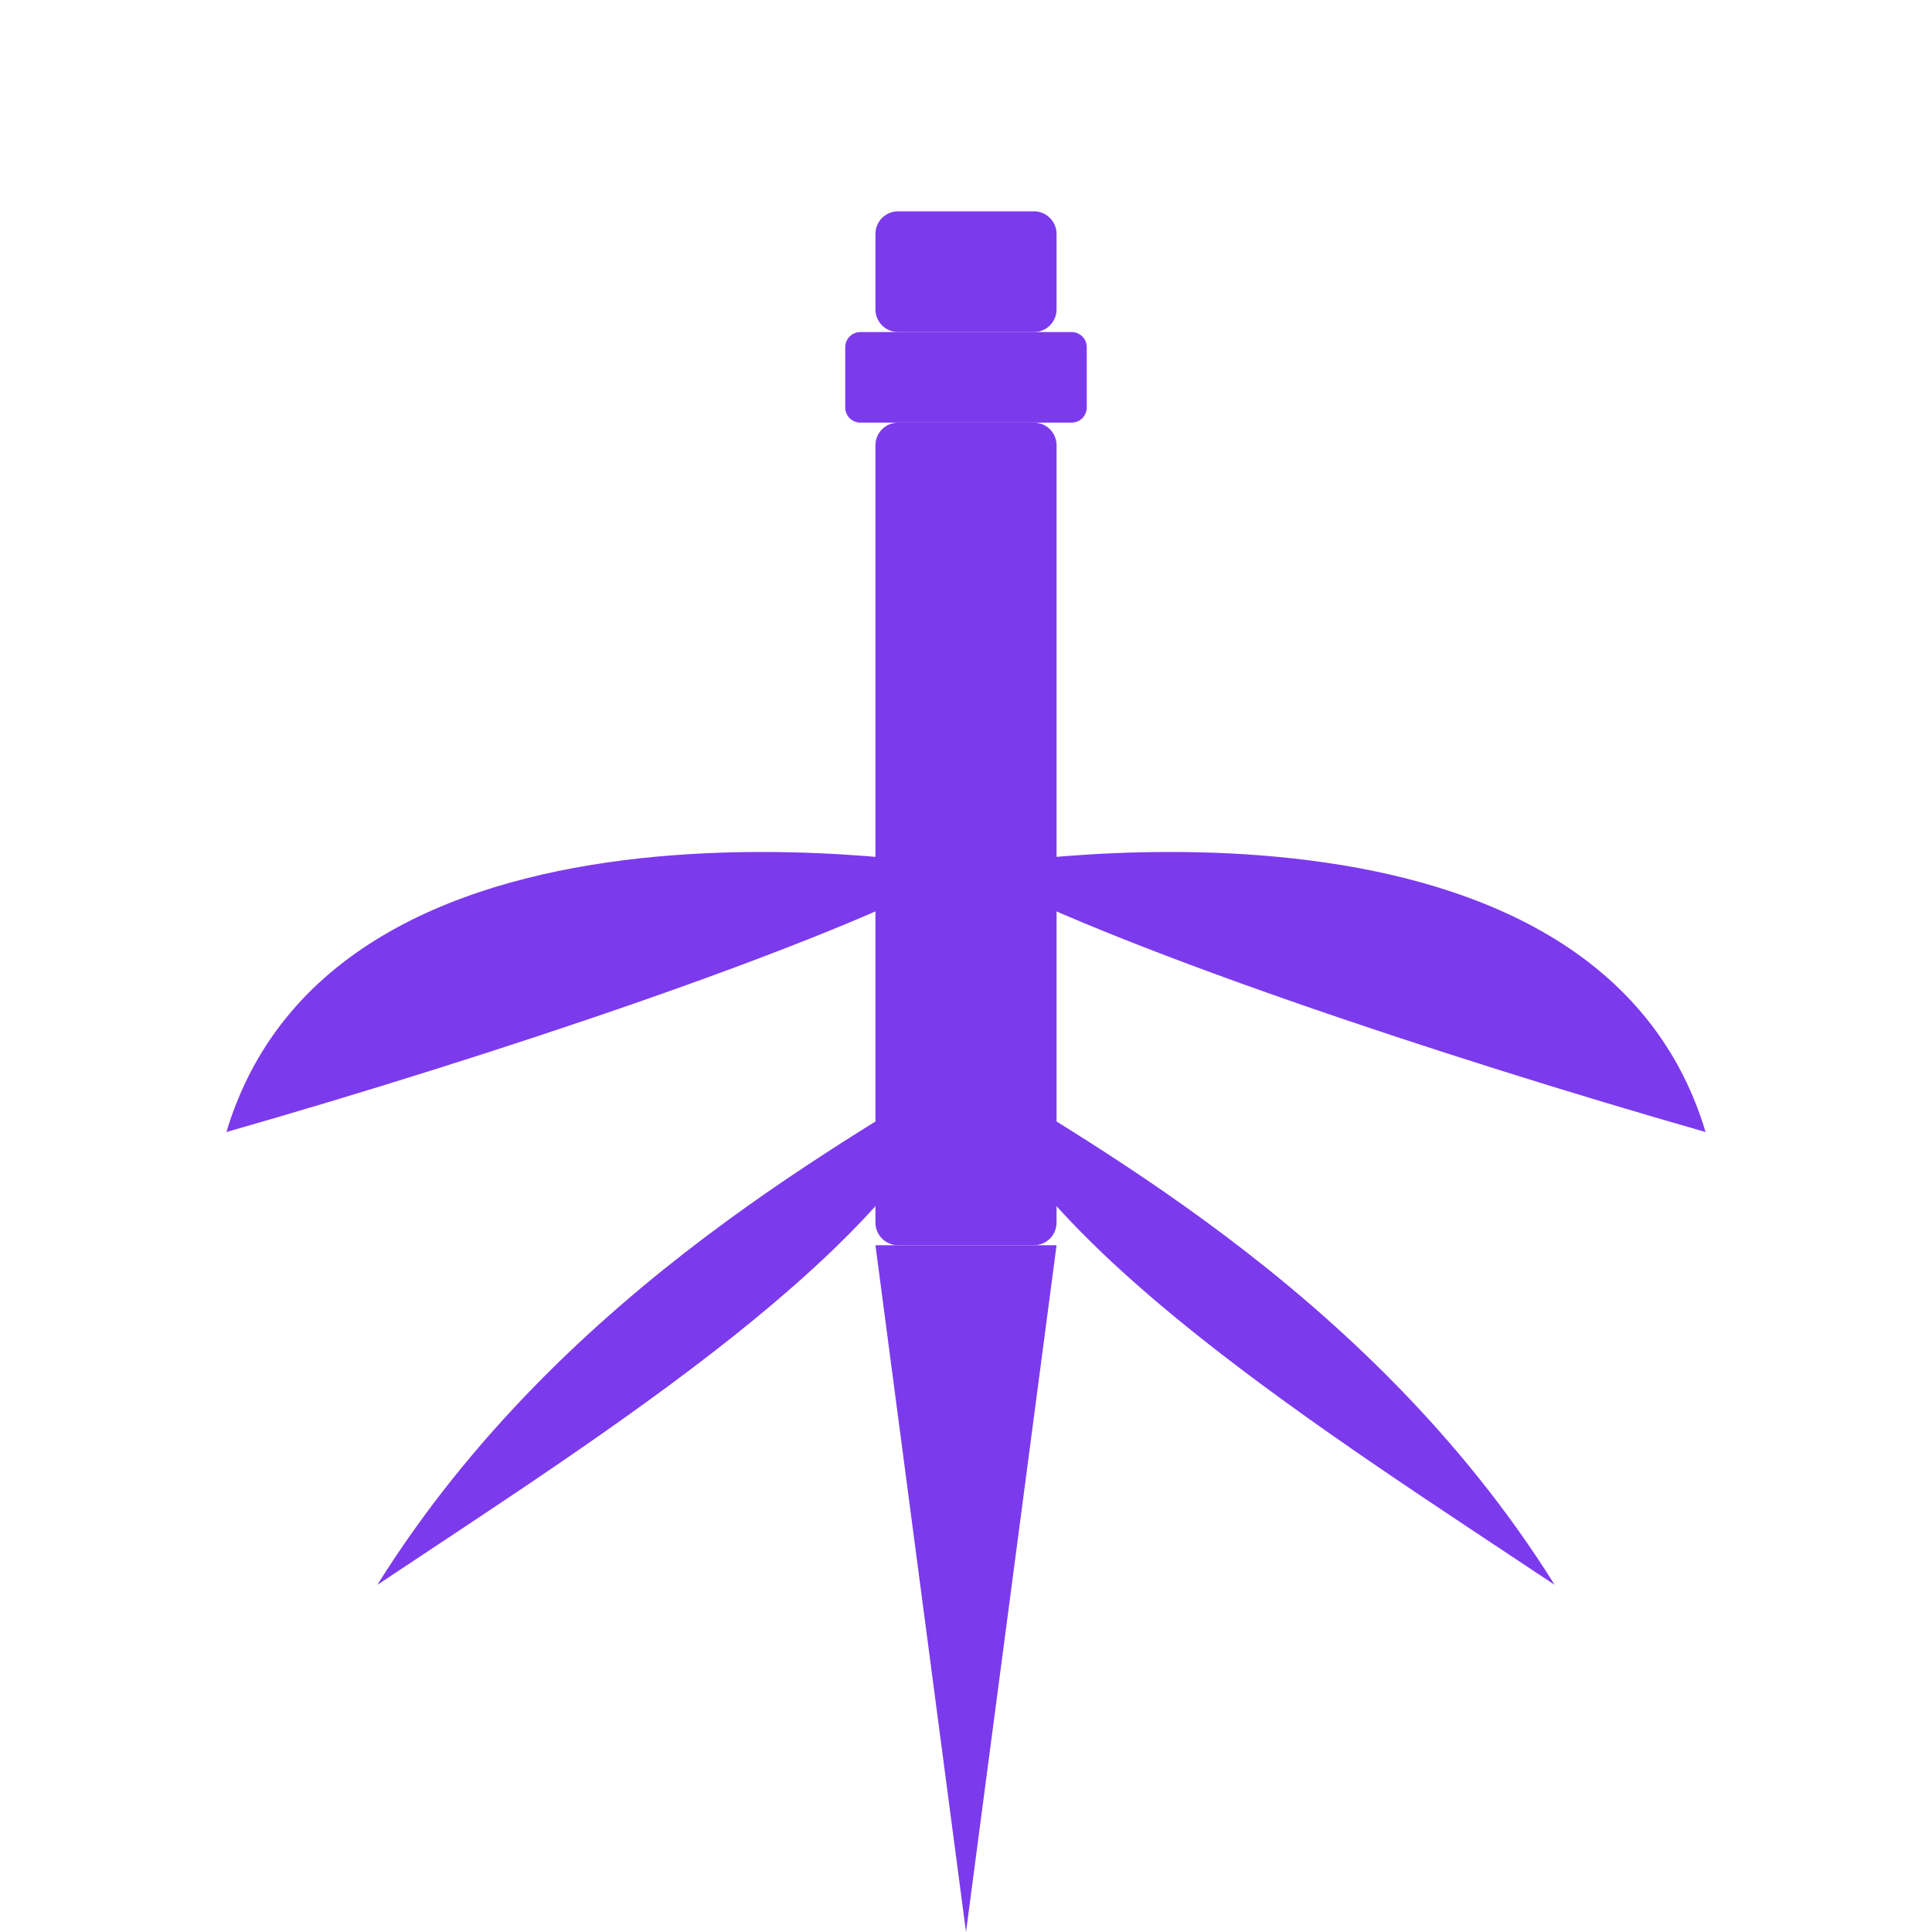
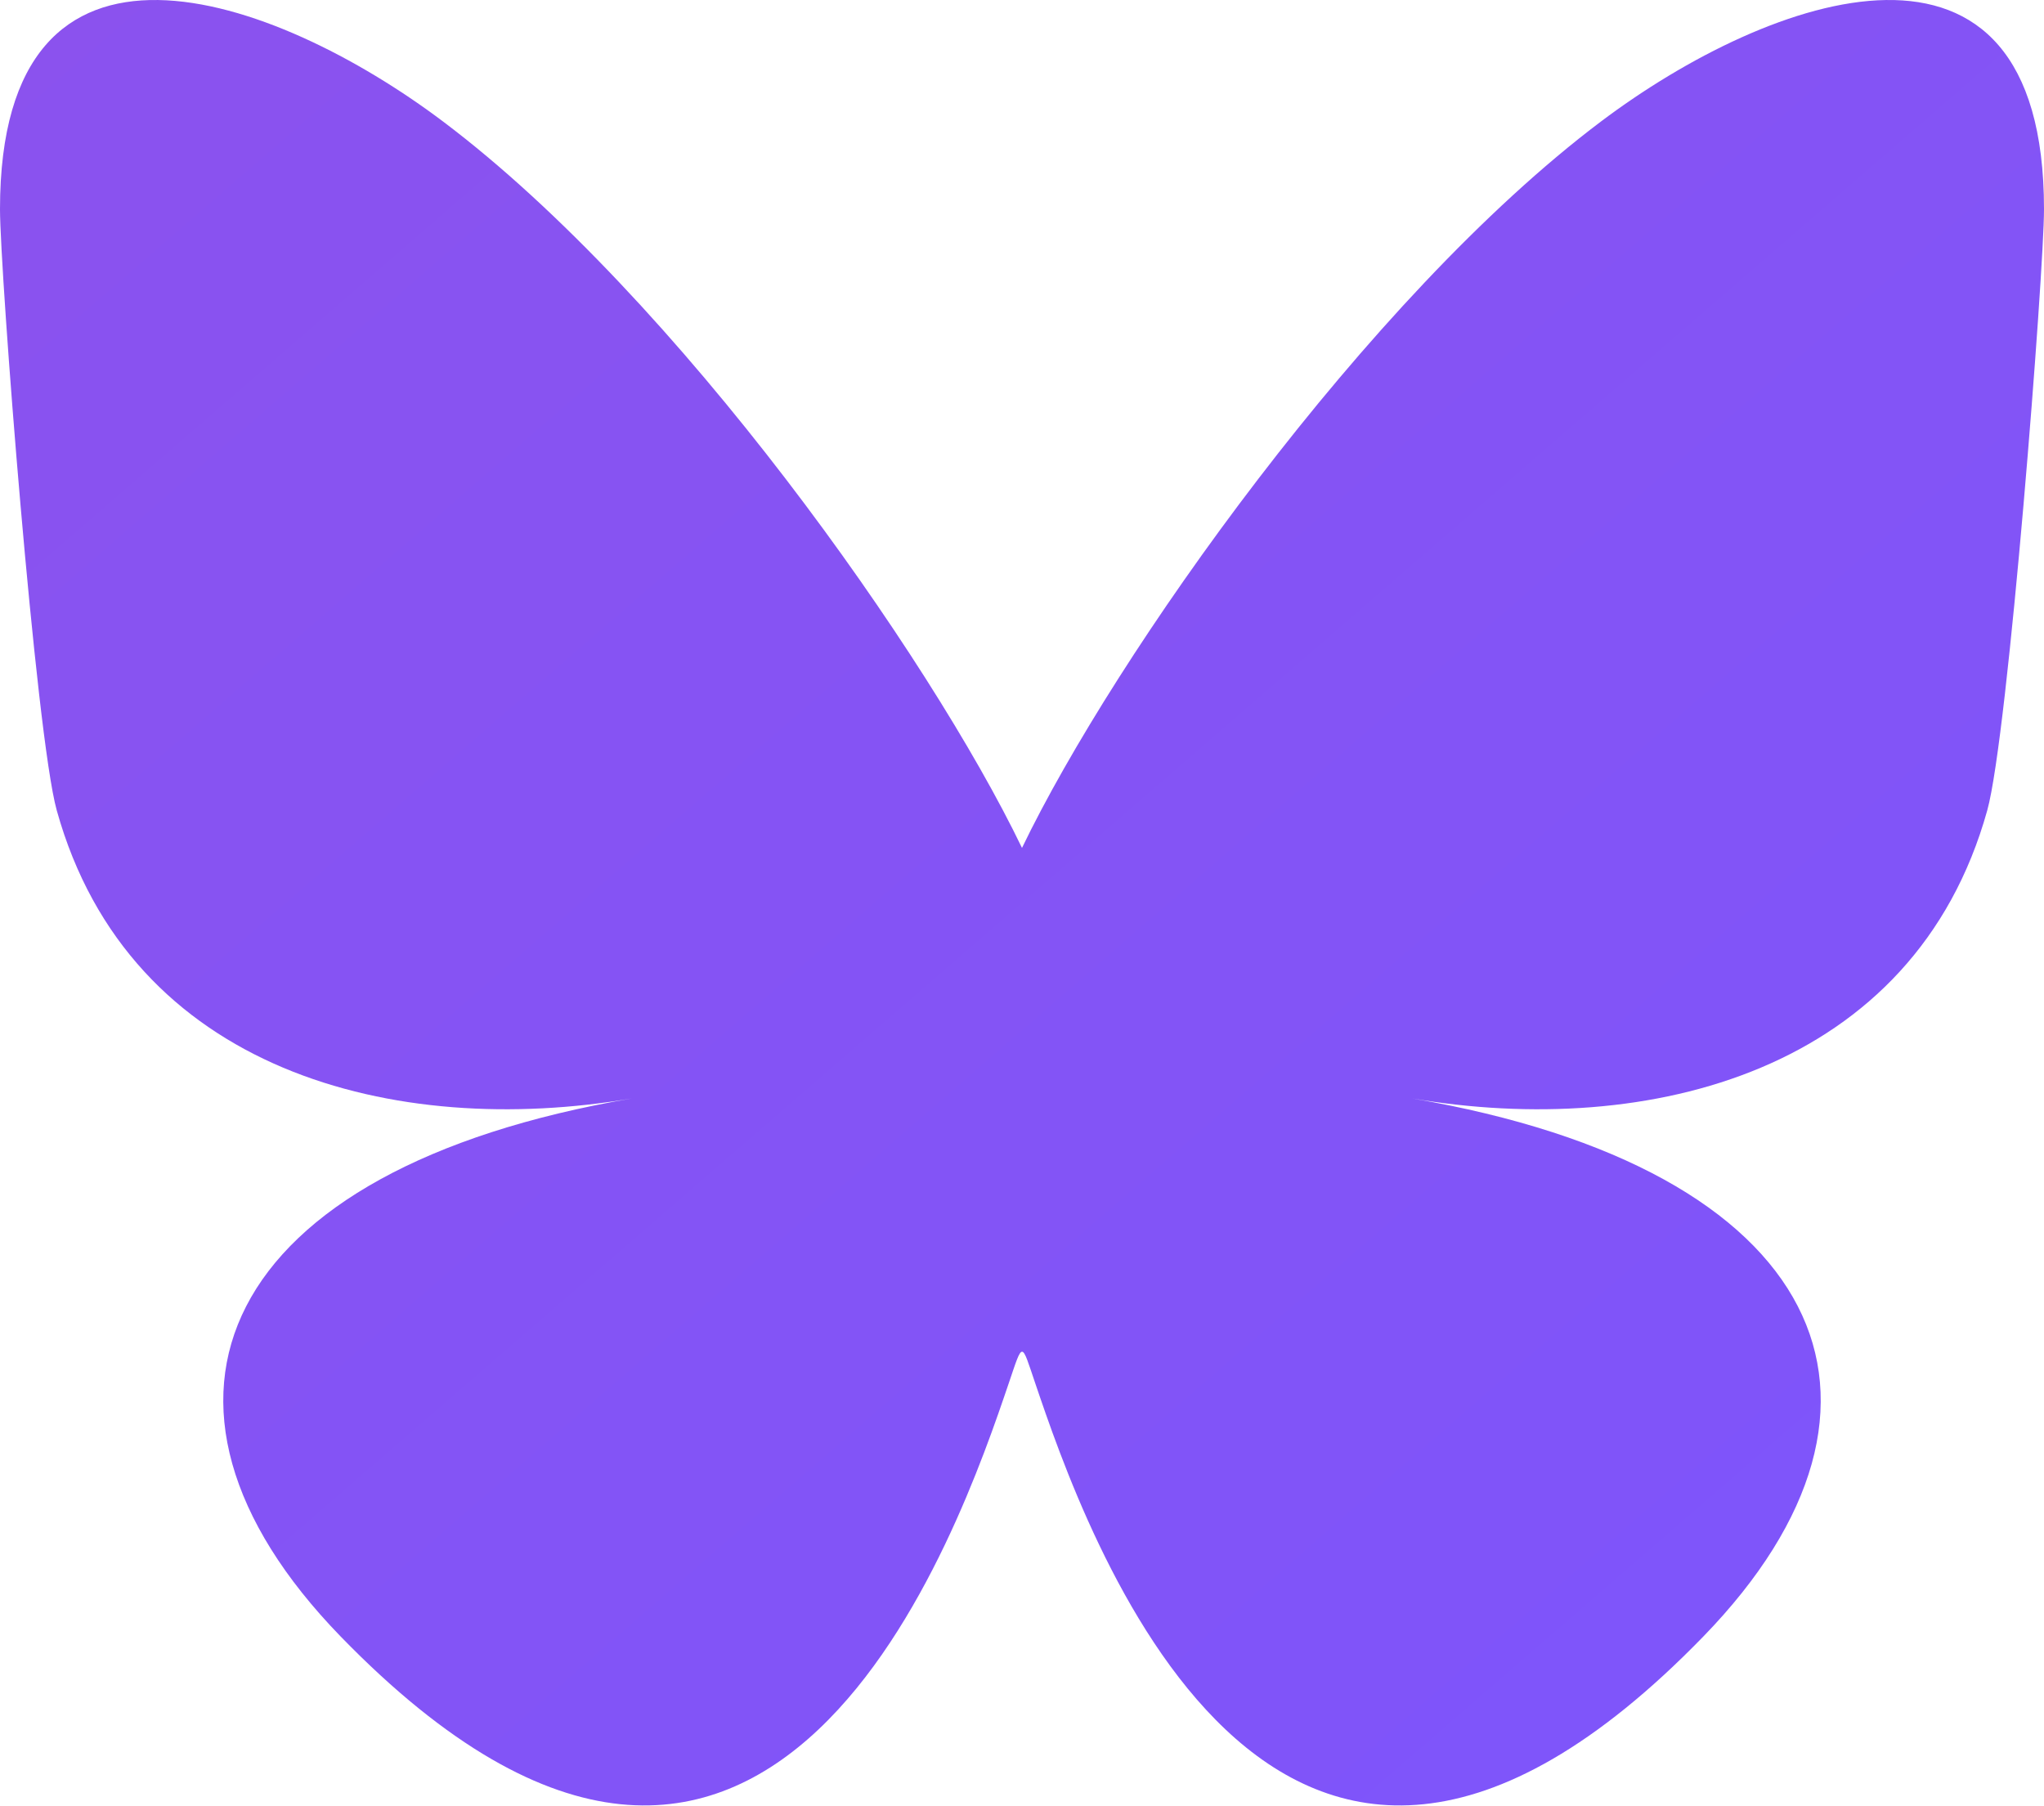
- <svg xmlns="http://www.w3.org/2000/svg" viewBox="0 0 512 512" fill="#7c3aed">
-   <path d="M256 230 C256 230 90 200 60 300 C130 280 220 250 256 230 Z" />
-   <path d="M256 230 C292 250 382 280 452 300 C422 200 256 230 256 230 Z" />
-   <path d="M256 282 C230 300 150 340 100 420 C160 380 240 330 256 282 Z" />
-   <path d="M256 282 C272 330 352 380 412 420 C362 340 282 300 256 282 Z" />
-   <rect x="232" y="56" width="48" height="32" rx="6" />
-   <rect x="224" y="88" width="64" height="24" rx="4" />
-   <rect x="232" y="112" width="48" height="218" rx="6" />
-   <path d="M232 330 L256 512 L280 330 Z" />
+ <svg xmlns="http://www.w3.org/2000/svg" shape-rendering="geometricPrecision" text-rendering="geometricPrecision" image-rendering="optimizeQuality" fill-rule="evenodd" clip-rule="evenodd" viewBox="0 0 511.999 452.266">
+   <defs>
+     <linearGradient id="artsky-purple" x1="0%" y1="0%" x2="100%" y2="100%">
+       <stop offset="0%" stop-color="#8B52EE" />
+       <stop offset="100%" stop-color="#7D55FC" />
+     </linearGradient>
+   </defs>
+   <path fill="url(#artsky-purple)" fill-rule="nonzero" d="M110.985 30.442c58.695 44.217 121.837 133.856 145.013 181.961 23.176-48.105 86.322-137.744 145.016-181.961 42.361-31.897 110.985-56.584 110.985 21.96 0 15.681-8.962 131.776-14.223 150.628-18.272 65.516-84.873 82.228-144.112 72.116 103.55 17.68 129.889 76.238 73 134.8-108.04 111.223-155.288-27.905-167.385-63.554-3.489-10.262-2.991-10.498-6.561 0-12.098 35.649-59.342 174.777-167.382 63.554-56.89-58.562-30.551-117.12 72.999-134.8-59.239 10.112-125.84-6.6-144.112-72.116C8.962 184.178 0 68.083 0 52.402c0-78.544 68.633-53.857 110.985-21.96z" />
</svg>
